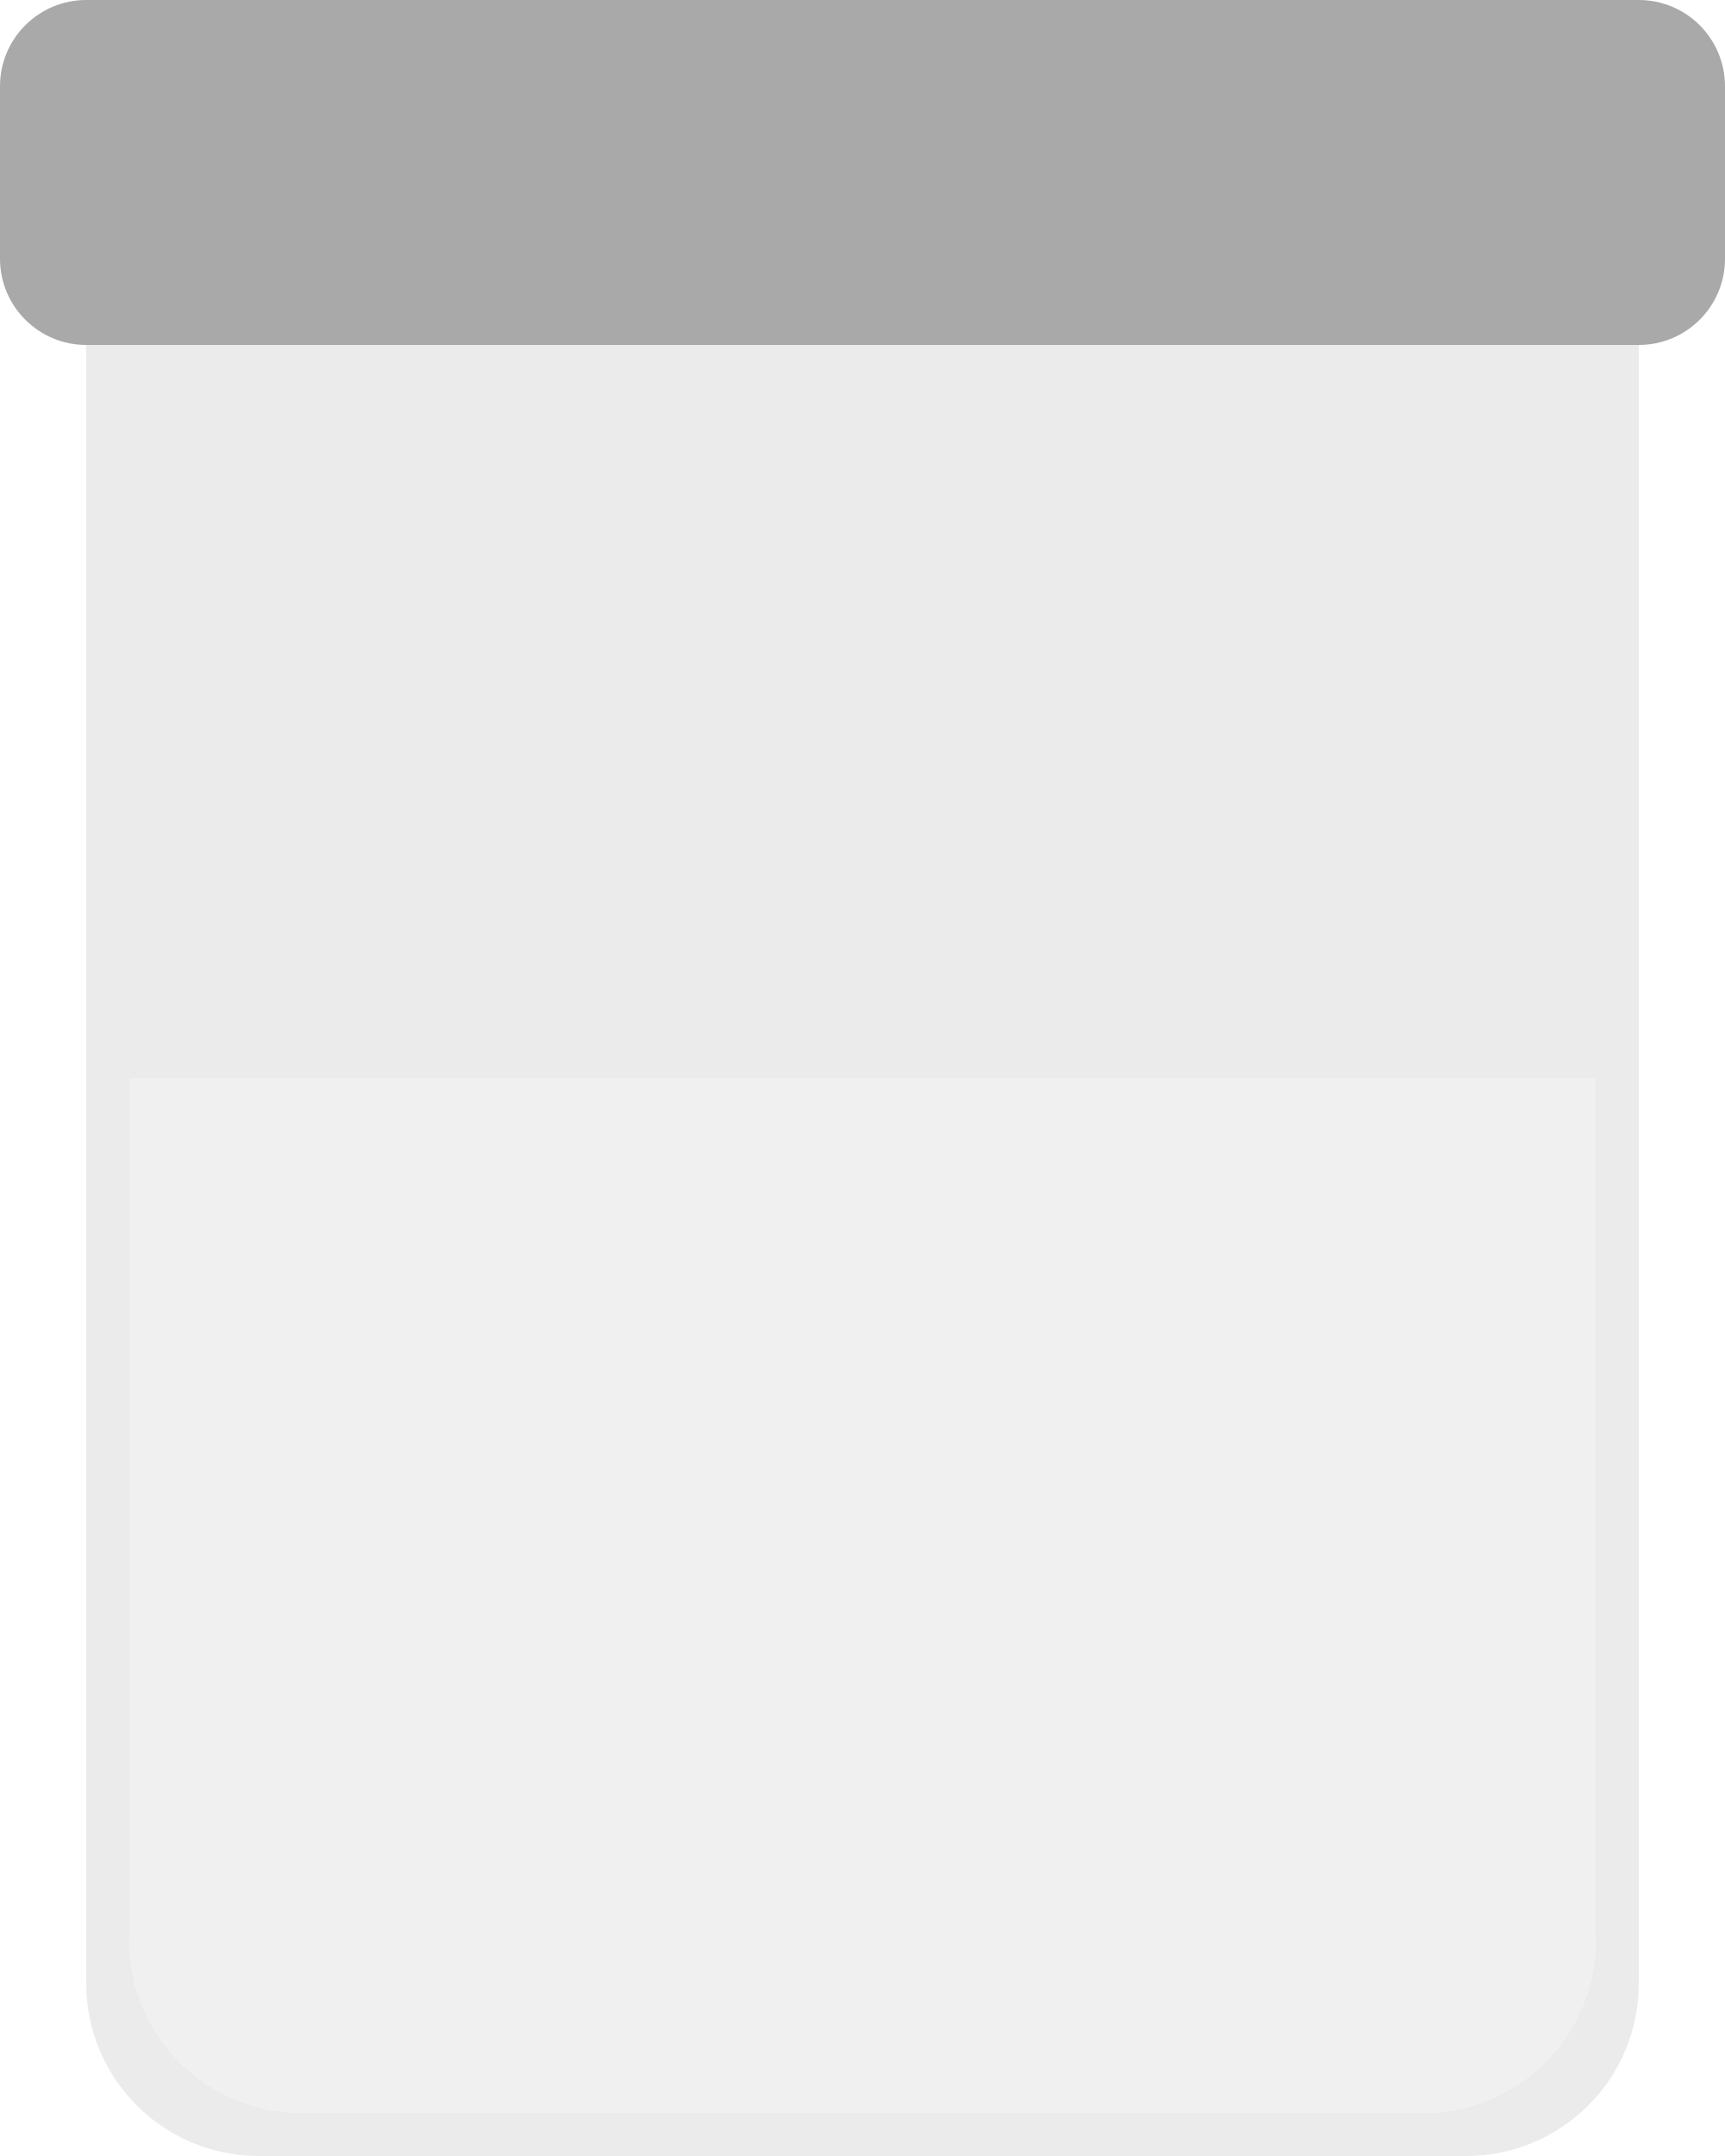
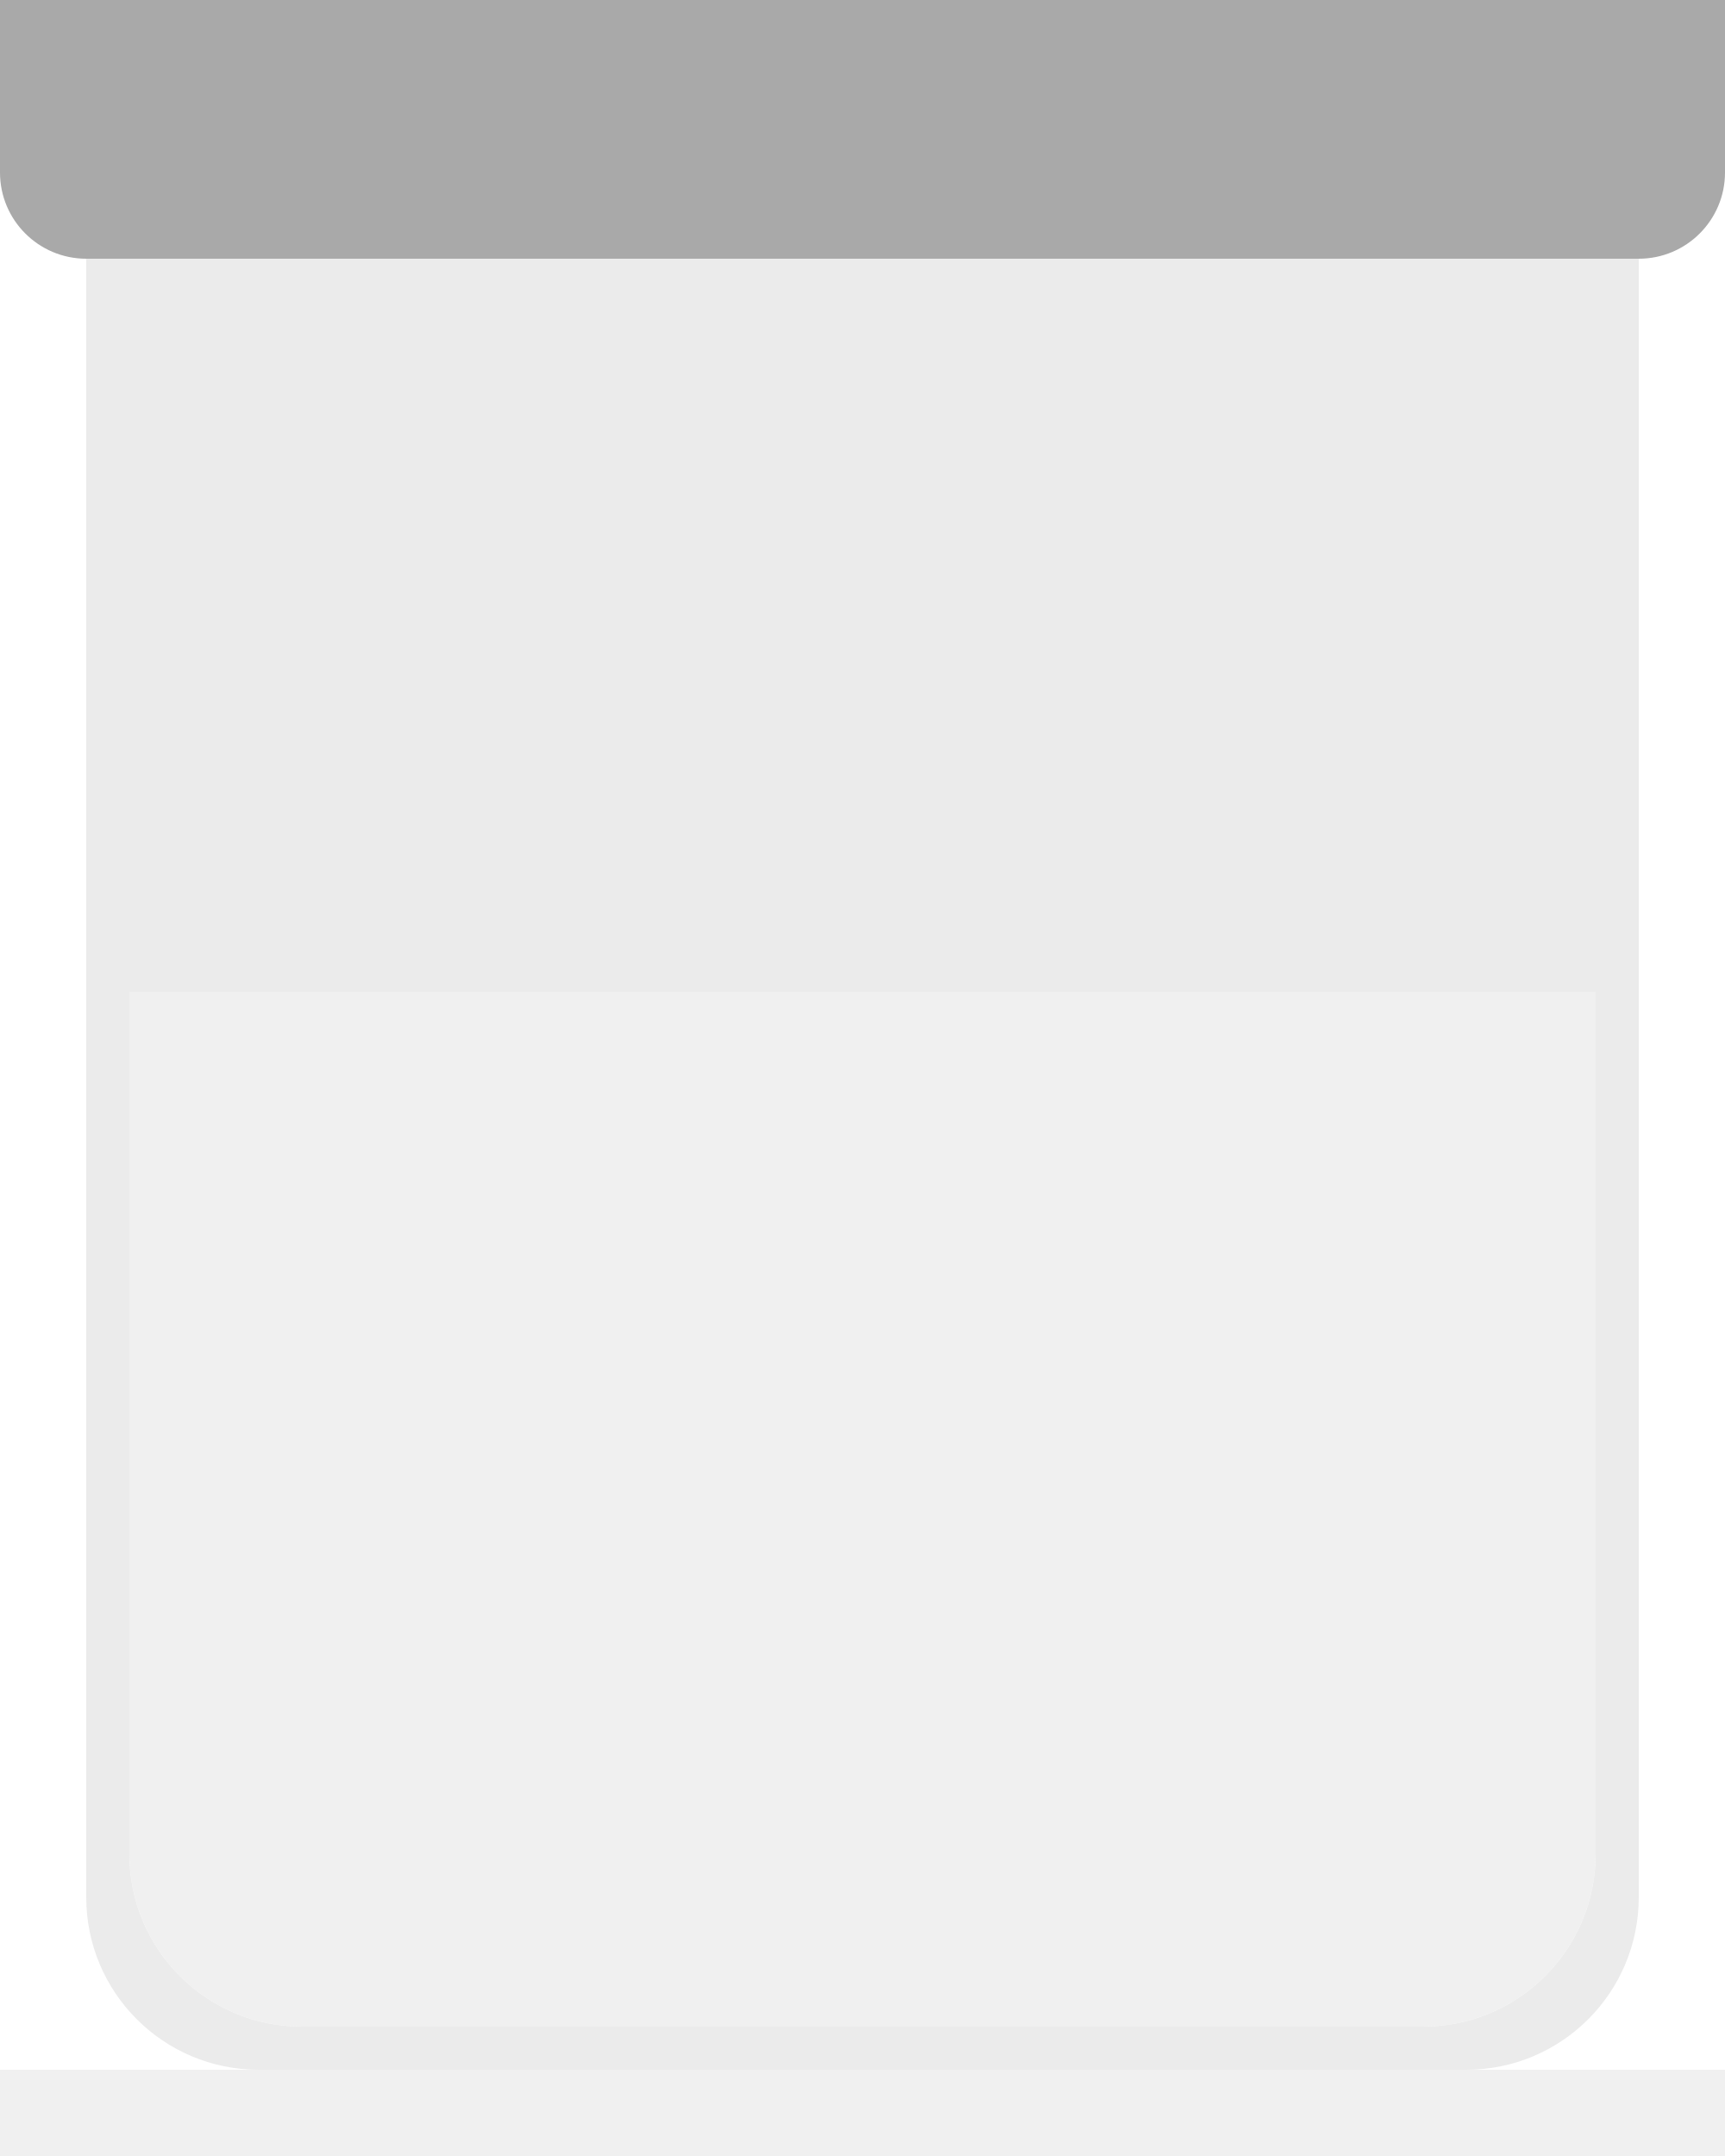
- <svg xmlns="http://www.w3.org/2000/svg" viewBox="0 0 200 250" text-rendering="geometricPrecision" shape-rendering="geometricPrecision" style="white-space: pre;">
+ <svg xmlns="http://www.w3.org/2000/svg" viewBox="0 10 200 250" text-rendering="geometricPrecision" shape-rendering="geometricPrecision" style="white-space: pre;">
  <path fill="#ffffff" opacity="1" stroke="none" d="M200,0L0,0L0,250L200,250ZM185,125L15,125L15,225C15,236.046,23.954,245,35,245L165,245C176.046,245,185,236.046,185,225Z" fill-rule="evenodd" transform="translate(100,125) translate(-100,-125)" />
  <path fill="#ebebeb" opacity="1" stroke="none" stroke-width="1px" d="M160,0L20,0C8.954,0,0,8.954,0,20L0,210C0,221.046,8.954,230,20,230L160,230C171.046,230,180,221.046,180,210L180,20C180,8.954,171.046,0,160,0ZM175,105L5,105L5,205C5,216.046,13.954,225,25,225L155,225C166.046,225,175,216.046,175,205Z" fill-rule="evenodd" transform="translate(-90,0) translate(100,20)" />
  <rect rx="10" ry="10" width="200" height="40" stroke="none" fill="#a9a9a9" stroke-width="1px" transform="translate(-90,0) translate(90,0)" />
</svg>
